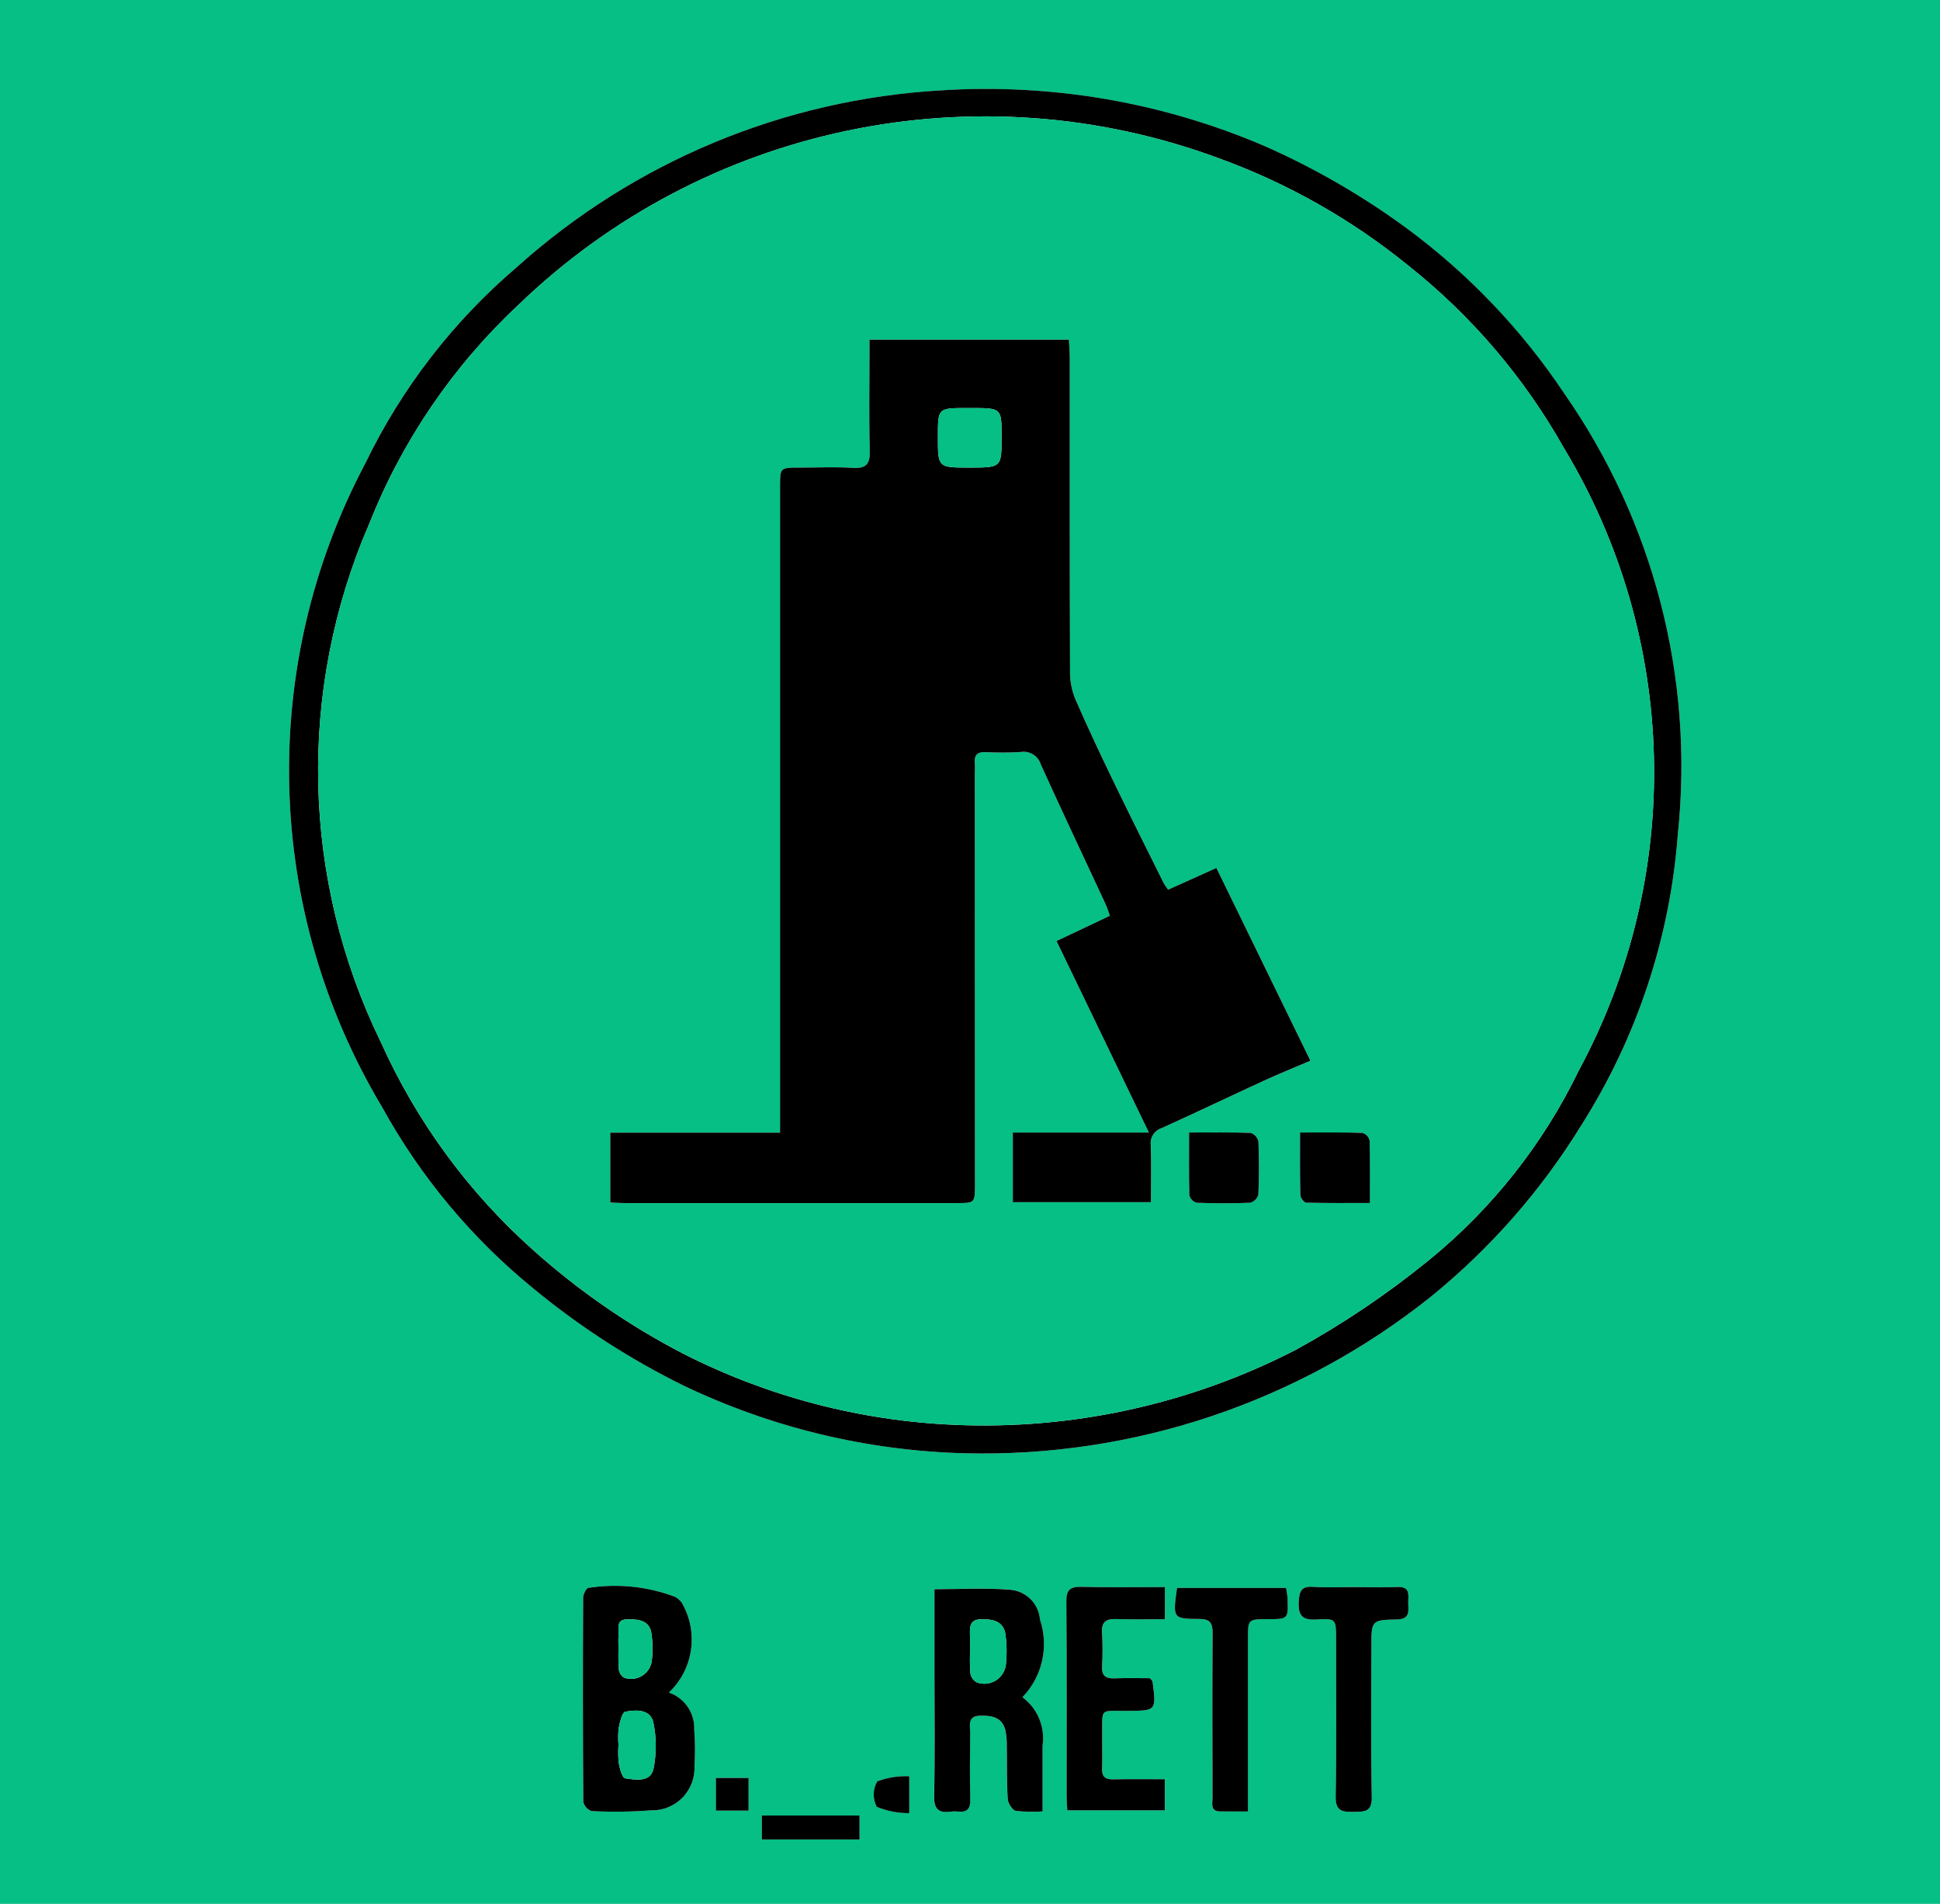
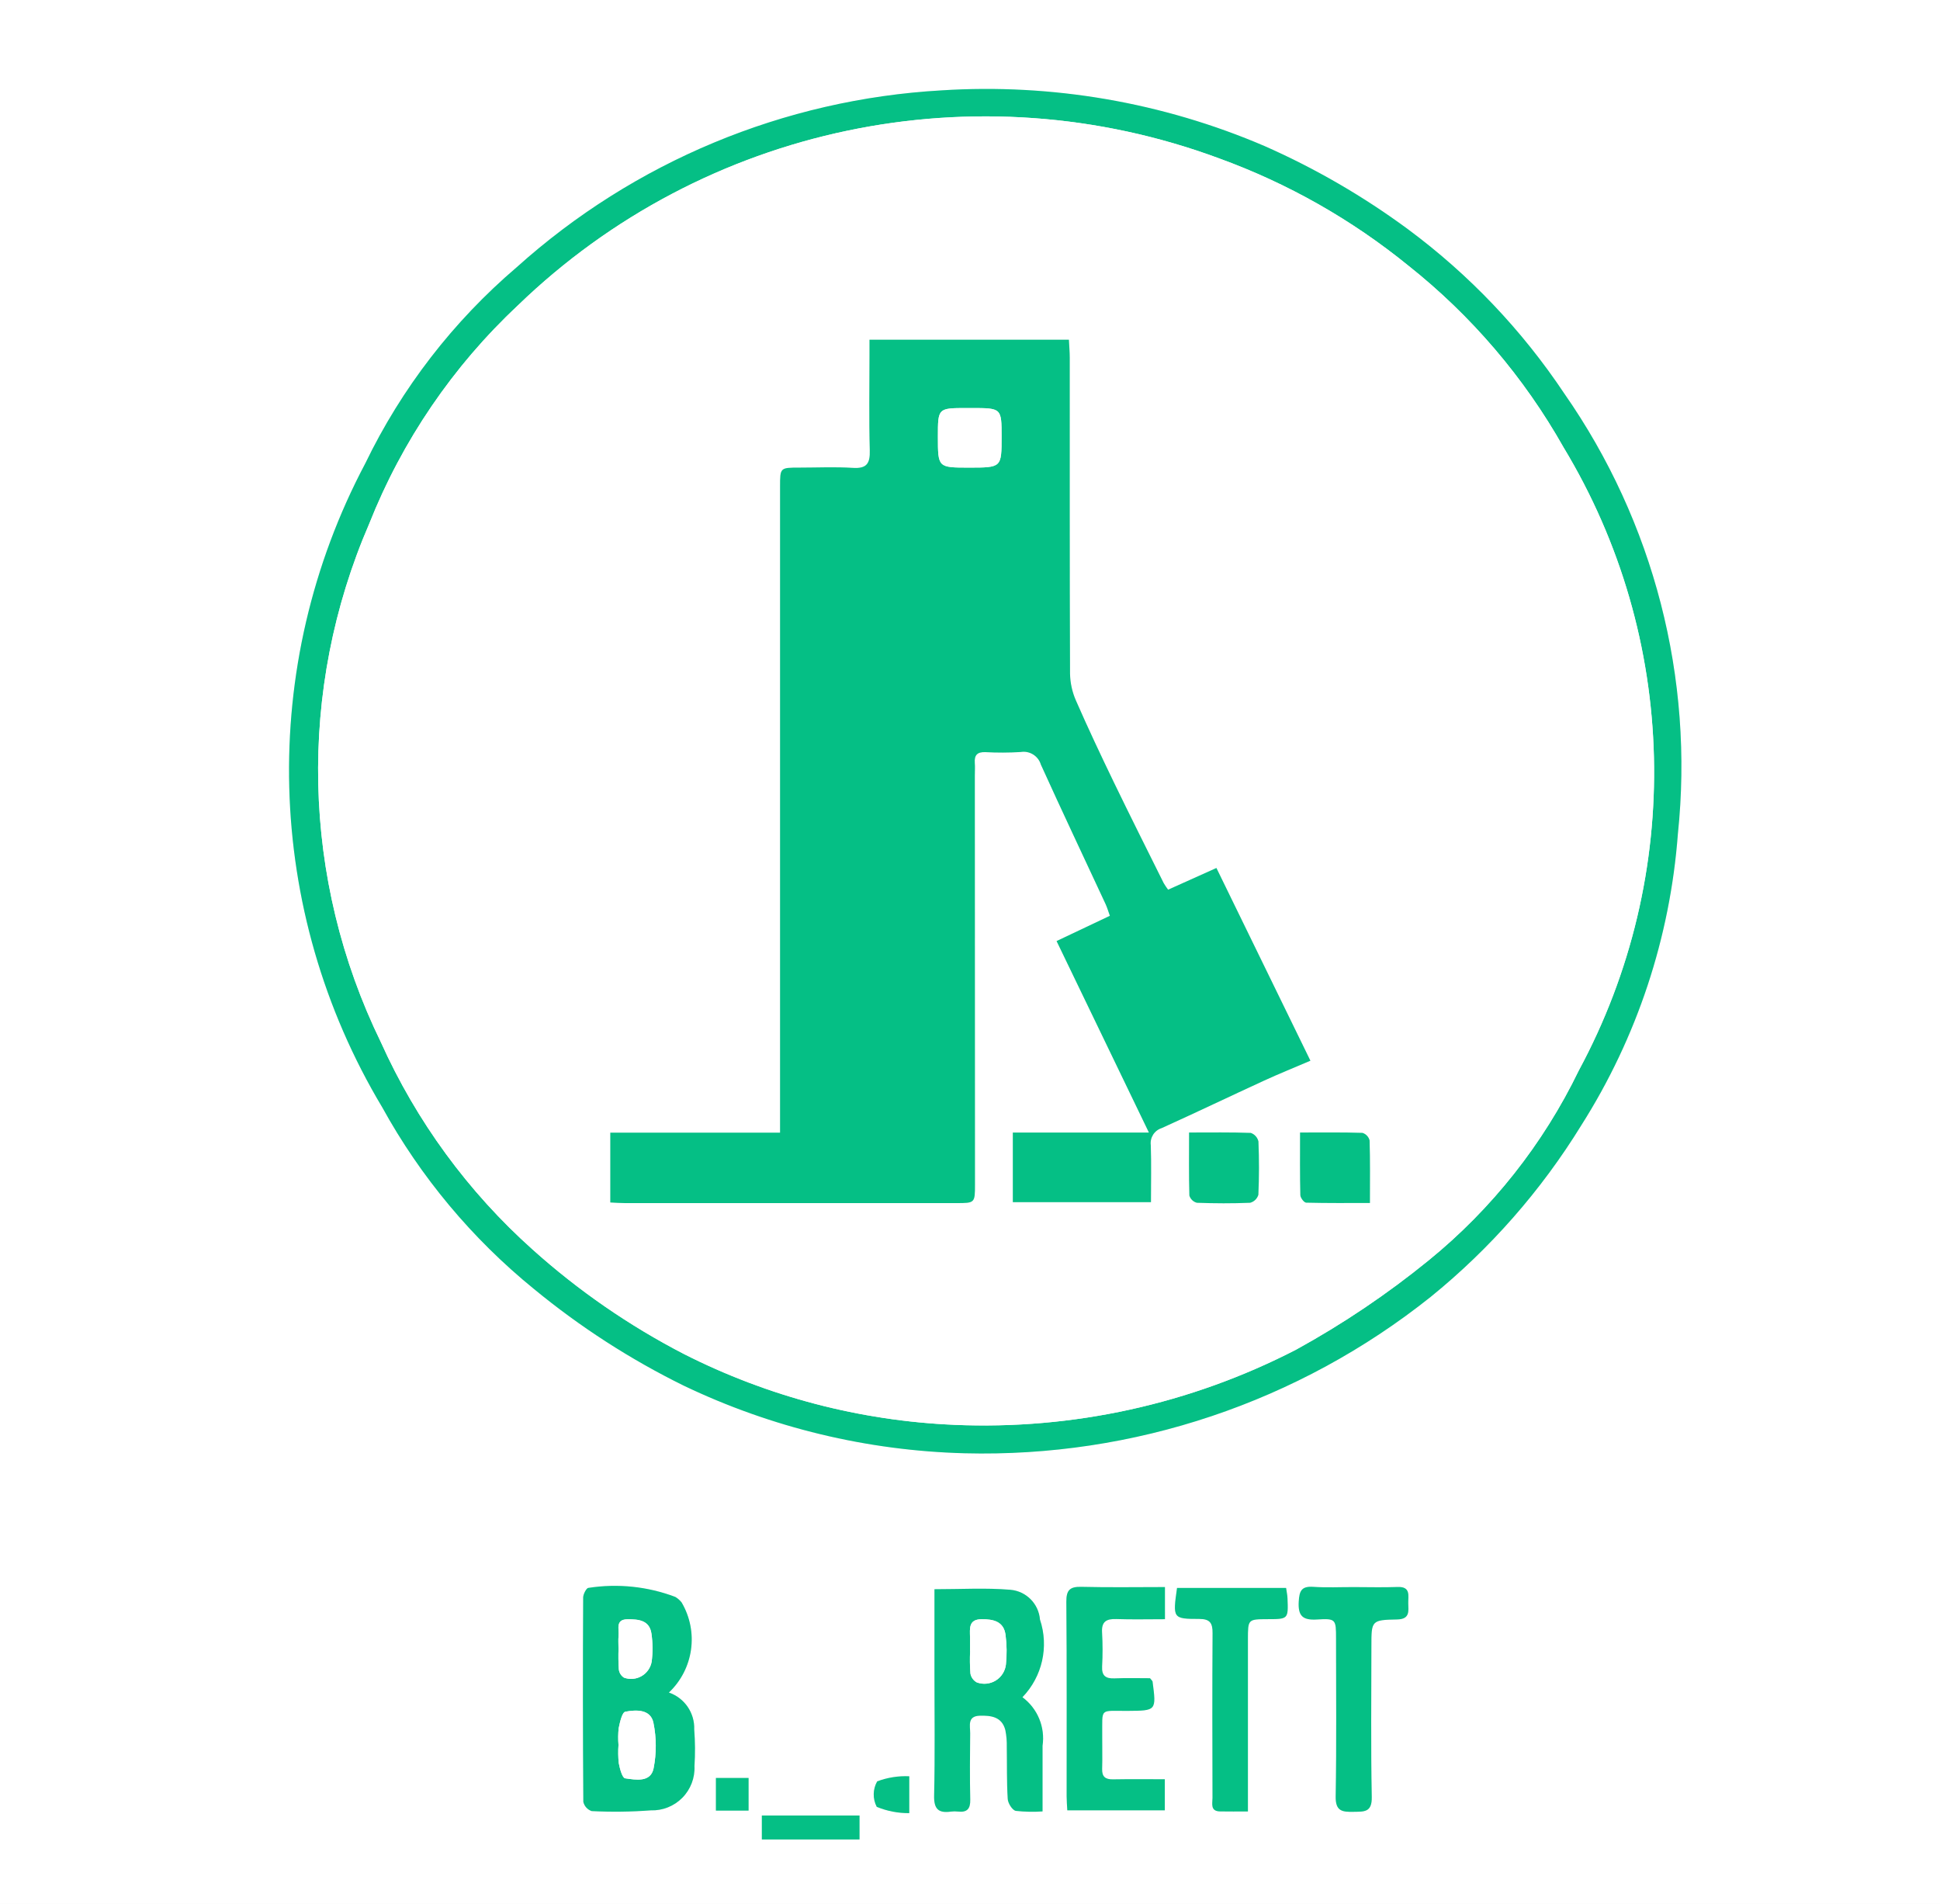
<svg xmlns="http://www.w3.org/2000/svg" id="Layer_1" data-name="Layer 1" width="53" height="52" viewBox="0 0 53 52" preserveAspectRatio="xMidYMid meet">
-   <defs>
-     <style>.cls-1{fill:#05BF85;}</style>
-   </defs>
-   <path class="cls-1" d="M53,52H0V0H53ZM26.357,39.693a19.617,19.617,0,0,0,12.727-4.269,18.562,18.562,0,0,0,4.117-4.689,17.246,17.246,0,0,0,2.638-7.958,17.785,17.785,0,0,0-3.103-12.025,18.047,18.047,0,0,0-4.273-4.49,20.645,20.645,0,0,0-3.917-2.271,19.274,19.274,0,0,0-8.826-1.521A18.966,18.966,0,0,0,14.115,7.3,16.445,16.445,0,0,0,9.98,12.656a17.909,17.909,0,0,0,.463,17.588,16.906,16.906,0,0,0,4.141,4.958,21.068,21.068,0,0,0,4.093,2.642A18.924,18.924,0,0,0,26.357,39.693ZM18.274,46.228a1.994,1.994,0,0,0,.347-2.462.656.656,0,0,0-.172-.15,4.678,4.678,0,0,0-2.377-.246c-.048-.001-.14.169-.14.26q-.012,2.792.004,5.584a.349.349,0,0,0,.228.252,12.778,12.778,0,0,0,1.615-.02,1.156,1.156,0,0,0,1.194-1.21,7.086,7.086,0,0,0-.007-.998A1.026,1.026,0,0,0,18.274,46.228Zm9.659.128a2.095,2.095,0,0,0,.476-2.123.888.888,0,0,0-.81-.814c-.67-.055-1.348-.015-2.073-.015v2.329c0,1.103.016,2.207-.009,3.309-.008.369.121.485.46.437A.772.772,0,0,1,26.17,49.48c.248.028.341-.073.335-.327-.014-.603-.008-1.206-.002-1.808.002-.201-.086-.473.262-.483.307-.009.607.029.699.395a2.064,2.064,0,0,1,.039.458c.009.474-.003.95.026,1.423.007.117.128.306.221.323a4.053,4.053,0,0,0,.73.015c0-.641,0-1.216,0-1.792A1.396,1.396,0,0,0,27.933,46.356Zm3.893-3.009c-.772,0-1.525.013-2.278-.006-.315-.008-.418.084-.415.409.015,1.77.006,3.541.008,5.311,0,.125.011.249.018.384h2.665v-.849c-.493,0-.954-.006-1.414.003-.21.004-.306-.071-.298-.29.01-.295-.001-.59.002-.885.008-.798-.091-.69.696-.695.783-.006.783-.001.68-.799-.003-.021-.029-.04-.07-.093-.306,0-.638-.011-.969.004-.244.011-.353-.071-.34-.328a8.241,8.241,0,0,0-.001-.923c-.019-.297.114-.378.387-.369.433.015.868.004,1.331.004Zm.33.024c-.118.833-.118.846.605.847.297,0,.366.115.364.388-.01,1.5-.006,3.001-.002,4.501,0,.151-.066.362.204.368.239.005.479.001.764.001v-.503q0-2.097,0-4.194c0-.553.001-.553.535-.555.568-.002.569-.002.546-.572-.004-.087-.023-.173-.038-.281Zm4.832-.024c-.372,0-.746.019-1.117-.006-.316-.021-.373.112-.39.4-.024.394.105.516.497.492.519-.032.522-.006.522.519,0,1.438.016,2.876-.01,4.314-.007.406.181.425.487.42.288-.005.508.021.499-.405-.027-1.373-.01-2.747-.01-4.121,0-.697,0-.715.702-.728.355-.007.31-.226.305-.44-.005-.203.075-.461-.291-.447C37.784,43.36,37.386,43.348,36.988,43.347ZM20.813,50.241h2.669v-.654H20.813Zm4.028-.719v-1.007a2.205,2.205,0,0,0-.877.139.73.73,0,0,0-.012.696A2.266,2.266,0,0,0,24.841,49.522Zm-4.389-.069v-.892h-.893v.892Z" />
-   <path d="M26.357,39.693a18.924,18.924,0,0,1-7.68-1.848,21.068,21.068,0,0,1-4.093-2.642,16.906,16.906,0,0,1-4.141-4.958A17.909,17.909,0,0,1,9.98,12.656,16.445,16.445,0,0,1,14.115,7.3,18.966,18.966,0,0,1,25.721,2.468a19.274,19.274,0,0,1,8.826,1.521A20.645,20.645,0,0,1,38.464,6.26a18.047,18.047,0,0,1,4.273,4.49A17.785,17.785,0,0,1,45.839,22.776a17.246,17.246,0,0,1-2.638,7.958,18.562,18.562,0,0,1-4.117,4.689A19.617,19.617,0,0,1,26.357,39.693Zm-.285-.776a18.609,18.609,0,0,0,9.333-2.052,24.196,24.196,0,0,0,3.626-2.442,15.248,15.248,0,0,0,4.1-5.184,17.148,17.148,0,0,0-.416-17.019A16.995,16.995,0,0,0,38.471,7.252a17.851,17.851,0,0,0-5.165-2.926A18.371,18.371,0,0,0,14.15,8.34a16.5,16.5,0,0,0-4.062,5.964,16.932,16.932,0,0,0,.317,14.161,16.863,16.863,0,0,0,4.149,5.667,19.791,19.791,0,0,0,4.133,2.852A18.024,18.024,0,0,0,26.072,38.916Z" />
-   <path d="M18.274,46.228a1.026,1.026,0,0,1,.692,1.01,7.086,7.086,0,0,1,.007.998,1.156,1.156,0,0,1-1.194,1.21,12.778,12.778,0,0,1-1.615.02.349.349,0,0,1-.228-.252q-.02-2.792-.004-5.584c0-.091.093-.26.14-.26a4.678,4.678,0,0,1,2.377.246.656.656,0,0,1,.172.15A1.994,1.994,0,0,1,18.274,46.228Zm-1.377,1.431a2.757,2.757,0,0,0,.007.497c.028.151.096.404.174.415.29.042.697.119.777-.272a3.166,3.166,0,0,0-.004-1.244c-.077-.376-.472-.36-.768-.303-.088.017-.148.286-.181.448A2.332,2.332,0,0,0,16.897,47.659Zm0-2.639h.002a5.337,5.337,0,0,0,.007.576.309.309,0,0,0,.141.225.569.569,0,0,0,.757-.44,2.832,2.832,0,0,0-.007-.764c-.054-.366-.353-.391-.648-.39-.344.001-.232.265-.25.448C16.888,44.789,16.897,44.906,16.897,45.021Z" />
-   <path d="M27.933,46.356a1.396,1.396,0,0,1,.549,1.327c0,.575,0,1.151,0,1.792a4.053,4.053,0,0,1-.73-.015c-.093-.016-.214-.206-.221-.323-.03-.473-.018-.948-.026-1.423a2.064,2.064,0,0,0-.039-.458c-.092-.367-.392-.404-.699-.395-.348.01-.26.282-.262.483-.006.603-.012,1.206.002,1.808.006.254-.088.355-.335.327a.772.772,0,0,0-.192.001c-.34.048-.469-.068-.46-.437.025-1.103.009-2.206.009-3.309V43.406c.725,0,1.403-.041,2.073.015a.888.888,0,0,1,.81.814A2.095,2.095,0,0,1,27.933,46.356Zm-1.432-1.262h.002a4.854,4.854,0,0,0,.008.613.345.345,0,0,0,.173.243.593.593,0,0,0,.797-.49,3.451,3.451,0,0,0-.01-.803c-.048-.378-.34-.434-.658-.432-.354.003-.317.252-.313.484C26.503,44.838,26.501,44.966,26.501,45.094Z" />
-   <path d="M31.826,43.347v.878c-.463,0-.898.011-1.331-.004-.273-.009-.406.072-.387.369a8.241,8.241,0,0,1,.001.923c-.013.257.096.338.34.328.331-.014.663-.004.969-.004.041.053.067.072.07.093.104.797.103.793-.68.799-.787.006-.688-.102-.696.695-.003.295.008.59-.002.885-.008.219.088.294.298.29.46-.008.921-.003,1.414-.003v.849H29.158c-.007-.135-.018-.26-.018-.384-.001-1.77.007-3.541-.008-5.311-.003-.325.1-.417.415-.409C30.3,43.36,31.054,43.347,31.826,43.347Z" />
-   <path d="M32.156,43.371h2.98c.015.108.035.194.038.281.023.571.022.571-.546.572-.535.002-.535.002-.535.555q0,2.097,0,4.194v.503c-.285,0-.525.004-.764-.001-.27-.006-.204-.217-.204-.368-.004-1.5-.008-3.001.002-4.501.002-.273-.068-.388-.364-.388C32.038,44.217,32.038,44.203,32.156,43.371Z" />
-   <path d="M36.988,43.348c.398,0,.796.012,1.194-.003.367-.014.286.243.291.447.005.214.05.433-.305.44-.702.013-.702.031-.702.728,0,1.374-.017,2.748.01,4.121.009.426-.211.399-.499.405-.306.006-.494-.014-.487-.42.025-1.438.01-2.876.01-4.314,0-.525-.003-.551-.522-.519-.391.024-.52-.098-.497-.492.017-.288.075-.42.39-.4C36.242,43.366,36.615,43.347,36.988,43.348Z" />
-   <path d="M20.813,50.241v-.654h2.669v.654Z" />
-   <path d="M24.841,49.522a2.266,2.266,0,0,1-.889-.172.73.73,0,0,1,.012-.696,2.205,2.205,0,0,1,.877-.139Z" />
-   <path d="M20.451,49.453h-.893v-.892h.893Z" />
-   <path class="cls-1" d="M26.072,38.916a18.024,18.024,0,0,1-7.385-1.934,19.791,19.791,0,0,1-4.133-2.852,16.863,16.863,0,0,1-4.149-5.667,16.932,16.932,0,0,1-.317-14.161A16.5,16.5,0,0,1,14.15,8.34,18.371,18.371,0,0,1,33.306,4.326,17.851,17.851,0,0,1,38.471,7.252a16.995,16.995,0,0,1,4.245,4.967,17.148,17.148,0,0,1,.416,17.019,15.248,15.248,0,0,1-4.1,5.184,24.196,24.196,0,0,1-3.626,2.442A18.609,18.609,0,0,1,26.072,38.916ZM31.912,24.3a1.896,1.896,0,0,1-.121-.181c-.455-.916-.914-1.83-1.36-2.751-.357-.74-.708-1.483-1.037-2.235a1.911,1.911,0,0,1-.161-.736c-.011-2.876-.007-5.751-.008-8.627,0-.162-.015-.323-.023-.492H23.755v.439c0,.86-.017,1.721.008,2.58.01.362-.082.507-.465.482-.486-.031-.975-.008-1.463-.007-.522.001-.523.001-.523.518q0,8.53,0,17.061v.586H16.674v1.907c.149.006.276.017.402.017q4.525.001,9.05,0c.51,0,.511-.002.511-.51q-.002-5.584-.004-11.168c0-.116.008-.232-.001-.346-.016-.212.069-.302.288-.293a8.555,8.555,0,0,0,.962-.003.492.492,0,0,1,.555.343c.578,1.274,1.177,2.539,1.767,3.808.046.099.076.206.118.322l-1.456.69,2.524,5.231H27.671v1.9h3.774c0-.534.012-1.045-.005-1.556a.43.43,0,0,1,.297-.466c.935-.423,1.86-.867,2.793-1.295.404-.185.816-.351,1.271-.546l-2.568-5.264Zm3.605,6.632c0,.612-.006,1.161.007,1.71.002.073.101.204.158.205.571.015,1.142.009,1.743.009,0-.61.008-1.159-.009-1.708a.291.291,0,0,0-.194-.207C36.675,30.924,36.127,30.932,35.517,30.932Zm-3.032,0c0,.604-.008,1.164.009,1.722a.291.291,0,0,0,.205.197c.485.018.972.02,1.456,0a.321.321,0,0,0,.224-.218c.021-.485.021-.971.002-1.456a.323.323,0,0,0-.208-.234C33.626,30.922,33.079,30.932,32.485,30.932Z" />
-   <path class="cls-1" d="M16.897,47.659a2.332,2.332,0,0,1,.006-.459c.033-.162.093-.431.181-.448.296-.056.691-.072.768.303a3.166,3.166,0,0,1,.004,1.244c-.081.391-.487.313-.777.272-.079-.011-.146-.265-.174-.415A2.757,2.757,0,0,1,16.897,47.659Z" />
-   <path class="cls-1" d="M16.897,45.021c0-.115-.009-.232.002-.346.018-.183-.094-.447.25-.448.295-.001.594.024.648.39a2.832,2.832,0,0,1,.007.764.569.569,0,0,1-.757.44.309.309,0,0,1-.141-.225,5.337,5.337,0,0,1-.007-.576Z" />
-   <path class="cls-1" d="M26.501,45.094c0-.128.002-.256,0-.384-.004-.232-.041-.481.313-.484.318-.003.61.054.658.432a3.451,3.451,0,0,1,.01.803.593.593,0,0,1-.797.49.345.345,0,0,1-.173-.243,4.854,4.854,0,0,1-.008-.613Z" />
-   <path d="M31.912,24.3l1.32-.593,2.568,5.264c-.455.195-.867.36-1.271.546-.932.428-1.858.872-2.793,1.295a.43.43,0,0,0-.297.466c.017.51.005,1.022.005,1.556h-3.774v-1.9h3.718L28.865,25.703l1.456-.69c-.042-.117-.072-.223-.118-.322-.59-1.269-1.189-2.533-1.767-3.808a.492.492,0,0,0-.555-.343,8.555,8.555,0,0,1-.962.003c-.219-.008-.304.081-.288.293.009.115.001.231.001.346q.002,5.584.004,11.168c0,.508-.001.51-.511.51q-4.525.001-9.05,0c-.126,0-.252-.01-.402-.017V30.937h4.638v-.586q0-8.53,0-17.061c0-.518.001-.518.523-.518.488,0,.977-.024,1.463.007.383.025.476-.121.465-.482-.024-.859-.008-1.72-.008-2.58V9.278h5.448c.008.169.023.331.023.492.001,2.876-.003,5.751.008,8.627a1.911,1.911,0,0,0,.161.736c.329.752.68,1.496,1.037,2.235.445.921.905,1.835,1.36,2.751A1.896,1.896,0,0,0,31.912,24.3ZM26.533,11.145h-.115c-.795,0-.795,0-.795.779,0,.847,0,.847.85.847.89,0,.89,0,.89-.844C27.363,11.145,27.363,11.145,26.533,11.145Z" />
-   <path d="M35.517,30.932c.61,0,1.158-.008,1.706.01a.291.291,0,0,1,.194.207c.017.549.009,1.098.009,1.708-.601,0-1.173.006-1.743-.009-.057-.002-.156-.133-.158-.205C35.511,32.093,35.517,31.544,35.517,30.932Z" />
-   <path d="M32.485,30.932c.594,0,1.141-.009,1.687.011a.323.323,0,0,1,.208.234c.02.485.02.972-.002,1.456a.321.321,0,0,1-.224.218c-.485.02-.971.018-1.456,0a.291.291,0,0,1-.205-.197C32.477,32.095,32.485,31.536,32.485,30.932Z" />
-   <path class="cls-1" d="M26.533,11.145c.83,0,.83,0,.83.782,0,.844,0,.844-.89.844-.85,0-.85,0-.85-.847,0-.779,0-.779.795-.779Z" />
+   <g fill="#05BF85" fill-rule="evenodd">
+     <defs>
+       <style>.cls-1{fill:#fff;}</style>
+     </defs>
+     <path class="cls-1" d="M53,52H0V0H53ZM26.357,39.693a19.617,19.617,0,0,0,12.727-4.269,18.562,18.562,0,0,0,4.117-4.689,17.246,17.246,0,0,0,2.638-7.958,17.785,17.785,0,0,0-3.103-12.025,18.047,18.047,0,0,0-4.273-4.49,20.645,20.645,0,0,0-3.917-2.271,19.274,19.274,0,0,0-8.826-1.521A18.966,18.966,0,0,0,14.115,7.3,16.445,16.445,0,0,0,9.98,12.656a17.909,17.909,0,0,0,.463,17.588,16.906,16.906,0,0,0,4.141,4.958,21.068,21.068,0,0,0,4.093,2.642A18.924,18.924,0,0,0,26.357,39.693ZM18.274,46.228a1.994,1.994,0,0,0,.347-2.462.656.656,0,0,0-.172-.15,4.678,4.678,0,0,0-2.377-.246c-.048-.001-.14.169-.14.26q-.012,2.792.004,5.584a.349.349,0,0,0,.228.252,12.778,12.778,0,0,0,1.615-.02,1.156,1.156,0,0,0,1.194-1.21,7.086,7.086,0,0,0-.007-.998A1.026,1.026,0,0,0,18.274,46.228Zm9.659.128a2.095,2.095,0,0,0,.476-2.123.888.888,0,0,0-.81-.814c-.67-.055-1.348-.015-2.073-.015v2.329c0,1.103.016,2.207-.009,3.309-.008.369.121.485.46.437A.772.772,0,0,1,26.17,49.48c.248.028.341-.073.335-.327-.014-.603-.008-1.206-.002-1.808.002-.201-.086-.473.262-.483.307-.009.607.029.699.395a2.064,2.064,0,0,1,.039.458c.009.474-.003.95.026,1.423.007.117.128.306.221.323a4.053,4.053,0,0,0,.73.015c0-.641,0-1.216,0-1.792A1.396,1.396,0,0,0,27.933,46.356Zm3.893-3.009c-.772,0-1.525.013-2.278-.006-.315-.008-.418.084-.415.409.015,1.77.006,3.541.008,5.311,0,.125.011.249.018.384h2.665v-.849c-.493,0-.954-.006-1.414.003-.21.004-.306-.071-.298-.29.01-.295-.001-.59.002-.885.008-.798-.091-.69.696-.695.783-.006.783-.001.68-.799-.003-.021-.029-.04-.07-.093-.306,0-.638-.011-.969.004-.244.011-.353-.071-.34-.328a8.241,8.241,0,0,0-.001-.923c-.019-.297.114-.378.387-.369.433.015.868.004,1.331.004Zm.33.024c-.118.833-.118.846.605.847.297,0,.366.115.364.388-.01,1.5-.006,3.001-.002,4.501,0,.151-.066.362.204.368.239.005.479.001.764.001v-.503q0-2.097,0-4.194c0-.553.001-.553.535-.555.568-.002.569-.002.546-.572-.004-.087-.023-.173-.038-.281Zm4.832-.024c-.372,0-.746.019-1.117-.006-.316-.021-.373.112-.39.4-.024.394.105.516.497.492.519-.032.522-.006.522.519,0,1.438.016,2.876-.01,4.314-.007.406.181.425.487.42.288-.005.508.021.499-.405-.027-1.373-.01-2.747-.01-4.121,0-.697,0-.715.702-.728.355-.007.31-.226.305-.44-.005-.203.075-.461-.291-.447C37.784,43.36,37.386,43.348,36.988,43.347ZM20.813,50.241h2.669v-.654H20.813Zm4.028-.719v-1.007a2.205,2.205,0,0,0-.877.139.73.73,0,0,0-.012.696A2.266,2.266,0,0,0,24.841,49.522Zm-4.389-.069v-.892h-.893v.892Z" />
+     <path d="M26.357,39.693a18.924,18.924,0,0,1-7.68-1.848,21.068,21.068,0,0,1-4.093-2.642,16.906,16.906,0,0,1-4.141-4.958A17.909,17.909,0,0,1,9.98,12.656,16.445,16.445,0,0,1,14.115,7.3,18.966,18.966,0,0,1,25.721,2.468a19.274,19.274,0,0,1,8.826,1.521A20.645,20.645,0,0,1,38.464,6.26a18.047,18.047,0,0,1,4.273,4.49A17.785,17.785,0,0,1,45.839,22.776a17.246,17.246,0,0,1-2.638,7.958,18.562,18.562,0,0,1-4.117,4.689A19.617,19.617,0,0,1,26.357,39.693Zm-.285-.776a18.609,18.609,0,0,0,9.333-2.052,24.196,24.196,0,0,0,3.626-2.442,15.248,15.248,0,0,0,4.1-5.184,17.148,17.148,0,0,0-.416-17.019A16.995,16.995,0,0,0,38.471,7.252a17.851,17.851,0,0,0-5.165-2.926A18.371,18.371,0,0,0,14.15,8.34a16.5,16.5,0,0,0-4.062,5.964,16.932,16.932,0,0,0,.317,14.161,16.863,16.863,0,0,0,4.149,5.667,19.791,19.791,0,0,0,4.133,2.852A18.024,18.024,0,0,0,26.072,38.916Z" />
+     <path d="M18.274,46.228a1.026,1.026,0,0,1,.692,1.01,7.086,7.086,0,0,1,.007.998,1.156,1.156,0,0,1-1.194,1.21,12.778,12.778,0,0,1-1.615.02.349.349,0,0,1-.228-.252q-.02-2.792-.004-5.584c0-.091.093-.26.14-.26a4.678,4.678,0,0,1,2.377.246.656.656,0,0,1,.172.15A1.994,1.994,0,0,1,18.274,46.228Zm-1.377,1.431a2.757,2.757,0,0,0,.007.497c.028.151.096.404.174.415.29.042.697.119.777-.272a3.166,3.166,0,0,0-.004-1.244c-.077-.376-.472-.36-.768-.303-.088.017-.148.286-.181.448A2.332,2.332,0,0,0,16.897,47.659Zm0-2.639h.002a5.337,5.337,0,0,0,.007.576.309.309,0,0,0,.141.225.569.569,0,0,0,.757-.44,2.832,2.832,0,0,0-.007-.764c-.054-.366-.353-.391-.648-.39-.344.001-.232.265-.25.448C16.888,44.789,16.897,44.906,16.897,45.021Z" />
+     <path d="M27.933,46.356a1.396,1.396,0,0,1,.549,1.327c0,.575,0,1.151,0,1.792a4.053,4.053,0,0,1-.73-.015c-.093-.016-.214-.206-.221-.323-.03-.473-.018-.948-.026-1.423a2.064,2.064,0,0,0-.039-.458c-.092-.367-.392-.404-.699-.395-.348.01-.26.282-.262.483-.006.603-.012,1.206.002,1.808.006.254-.088.355-.335.327a.772.772,0,0,0-.192.001c-.34.048-.469-.068-.46-.437.025-1.103.009-2.206.009-3.309V43.406c.725,0,1.403-.041,2.073.015a.888.888,0,0,1,.81.814A2.095,2.095,0,0,1,27.933,46.356Zm-1.432-1.262h.002a4.854,4.854,0,0,0,.008.613.345.345,0,0,0,.173.243.593.593,0,0,0,.797-.49,3.451,3.451,0,0,0-.01-.803c-.048-.378-.34-.434-.658-.432-.354.003-.317.252-.313.484C26.503,44.838,26.501,44.966,26.501,45.094Z" />
+     <path d="M31.826,43.347v.878c-.463,0-.898.011-1.331-.004-.273-.009-.406.072-.387.369a8.241,8.241,0,0,1,.001.923c-.013.257.096.338.34.328.331-.014.663-.004.969-.004.041.053.067.072.07.093.104.797.103.793-.68.799-.787.006-.688-.102-.696.695-.003.295.008.59-.002.885-.008.219.088.294.298.29.46-.008.921-.003,1.414-.003v.849H29.158c-.007-.135-.018-.26-.018-.384-.001-1.77.007-3.541-.008-5.311-.003-.325.1-.417.415-.409C30.3,43.36,31.054,43.347,31.826,43.347Z" />
+     <path d="M32.156,43.371h2.98c.015.108.035.194.038.281.023.571.022.571-.546.572-.535.002-.535.002-.535.555q0,2.097,0,4.194v.503c-.285,0-.525.004-.764-.001-.27-.006-.204-.217-.204-.368-.004-1.5-.008-3.001.002-4.501.002-.273-.068-.388-.364-.388C32.038,44.217,32.038,44.203,32.156,43.371Z" />
+     <path d="M36.988,43.348c.398,0,.796.012,1.194-.003.367-.014.286.243.291.447.005.214.05.433-.305.44-.702.013-.702.031-.702.728,0,1.374-.017,2.748.01,4.121.009.426-.211.399-.499.405-.306.006-.494-.014-.487-.42.025-1.438.01-2.876.01-4.314,0-.525-.003-.551-.522-.519-.391.024-.52-.098-.497-.492.017-.288.075-.42.39-.4C36.242,43.366,36.615,43.347,36.988,43.348Z" />
+     <path d="M20.813,50.241v-.654h2.669v.654Z" />
+     <path d="M24.841,49.522a2.266,2.266,0,0,1-.889-.172.73.73,0,0,1,.012-.696,2.205,2.205,0,0,1,.877-.139Z" />
+     <path d="M20.451,49.453h-.893v-.892h.893Z" />
+     <path class="cls-1" d="M26.072,38.916a18.024,18.024,0,0,1-7.385-1.934,19.791,19.791,0,0,1-4.133-2.852,16.863,16.863,0,0,1-4.149-5.667,16.932,16.932,0,0,1-.317-14.161A16.5,16.5,0,0,1,14.15,8.34,18.371,18.371,0,0,1,33.306,4.326,17.851,17.851,0,0,1,38.471,7.252a16.995,16.995,0,0,1,4.245,4.967,17.148,17.148,0,0,1,.416,17.019,15.248,15.248,0,0,1-4.1,5.184,24.196,24.196,0,0,1-3.626,2.442A18.609,18.609,0,0,1,26.072,38.916ZM31.912,24.3a1.896,1.896,0,0,1-.121-.181c-.455-.916-.914-1.83-1.36-2.751-.357-.74-.708-1.483-1.037-2.235a1.911,1.911,0,0,1-.161-.736c-.011-2.876-.007-5.751-.008-8.627,0-.162-.015-.323-.023-.492H23.755v.439c0,.86-.017,1.721.008,2.58.01.362-.082.507-.465.482-.486-.031-.975-.008-1.463-.007-.522.001-.523.001-.523.518q0,8.53,0,17.061v.586H16.674v1.907c.149.006.276.017.402.017q4.525.001,9.05,0c.51,0,.511-.002.511-.51q-.002-5.584-.004-11.168c0-.116.008-.232-.001-.346-.016-.212.069-.302.288-.293a8.555,8.555,0,0,0,.962-.003.492.492,0,0,1,.555.343c.578,1.274,1.177,2.539,1.767,3.808.046.099.076.206.118.322l-1.456.69,2.524,5.231H27.671v1.9h3.774c0-.534.012-1.045-.005-1.556a.43.43,0,0,1,.297-.466c.935-.423,1.86-.867,2.793-1.295.404-.185.816-.351,1.271-.546l-2.568-5.264Zm3.605,6.632c0,.612-.006,1.161.007,1.71.002.073.101.204.158.205.571.015,1.142.009,1.743.009,0-.61.008-1.159-.009-1.708a.291.291,0,0,0-.194-.207C36.675,30.924,36.127,30.932,35.517,30.932Zm-3.032,0c0,.604-.008,1.164.009,1.722a.291.291,0,0,0,.205.197c.485.018.972.02,1.456,0a.321.321,0,0,0,.224-.218c.021-.485.021-.971.002-1.456a.323.323,0,0,0-.208-.234C33.626,30.922,33.079,30.932,32.485,30.932Z" />
+     <path class="cls-1" d="M16.897,47.659a2.332,2.332,0,0,1,.006-.459c.033-.162.093-.431.181-.448.296-.056.691-.072.768.303a3.166,3.166,0,0,1,.004,1.244c-.081.391-.487.313-.777.272-.079-.011-.146-.265-.174-.415A2.757,2.757,0,0,1,16.897,47.659Z" />
+     <path class="cls-1" d="M16.897,45.021c0-.115-.009-.232.002-.346.018-.183-.094-.447.25-.448.295-.001.594.024.648.39a2.832,2.832,0,0,1,.007.764.569.569,0,0,1-.757.44.309.309,0,0,1-.141-.225,5.337,5.337,0,0,1-.007-.576Z" />
+     <path class="cls-1" d="M26.501,45.094c0-.128.002-.256,0-.384-.004-.232-.041-.481.313-.484.318-.003.61.054.658.432a3.451,3.451,0,0,1,.01.803.593.593,0,0,1-.797.49.345.345,0,0,1-.173-.243,4.854,4.854,0,0,1-.008-.613Z" />
+     <path d="M31.912,24.3l1.32-.593,2.568,5.264c-.455.195-.867.36-1.271.546-.932.428-1.858.872-2.793,1.295a.43.43,0,0,0-.297.466c.017.51.005,1.022.005,1.556h-3.774v-1.9h3.718L28.865,25.703l1.456-.69c-.042-.117-.072-.223-.118-.322-.59-1.269-1.189-2.533-1.767-3.808a.492.492,0,0,0-.555-.343,8.555,8.555,0,0,1-.962.003c-.219-.008-.304.081-.288.293.009.115.001.231.001.346q.002,5.584.004,11.168c0,.508-.001.51-.511.51q-4.525.001-9.05,0c-.126,0-.252-.01-.402-.017V30.937h4.638v-.586q0-8.53,0-17.061c0-.518.001-.518.523-.518.488,0,.977-.024,1.463.007.383.025.476-.121.465-.482-.024-.859-.008-1.72-.008-2.58V9.278h5.448c.008.169.023.331.023.492.001,2.876-.003,5.751.008,8.627a1.911,1.911,0,0,0,.161.736c.329.752.68,1.496,1.037,2.235.445.921.905,1.835,1.36,2.751A1.896,1.896,0,0,0,31.912,24.3ZM26.533,11.145h-.115c-.795,0-.795,0-.795.779,0,.847,0,.847.85.847.89,0,.89,0,.89-.844C27.363,11.145,27.363,11.145,26.533,11.145Z" />
+     <path d="M35.517,30.932c.61,0,1.158-.008,1.706.01a.291.291,0,0,1,.194.207c.017.549.009,1.098.009,1.708-.601,0-1.173.006-1.743-.009-.057-.002-.156-.133-.158-.205C35.511,32.093,35.517,31.544,35.517,30.932Z" />
+     <path d="M32.485,30.932c.594,0,1.141-.009,1.687.011a.323.323,0,0,1,.208.234c.02.485.02.972-.002,1.456a.321.321,0,0,1-.224.218c-.485.02-.971.018-1.456,0a.291.291,0,0,1-.205-.197C32.477,32.095,32.485,31.536,32.485,30.932Z" />
+     <path class="cls-1" d="M26.533,11.145c.83,0,.83,0,.83.782,0,.844,0,.844-.89.844-.85,0-.85,0-.85-.847,0-.779,0-.779.795-.779Z" />
+   </g>
</svg>
